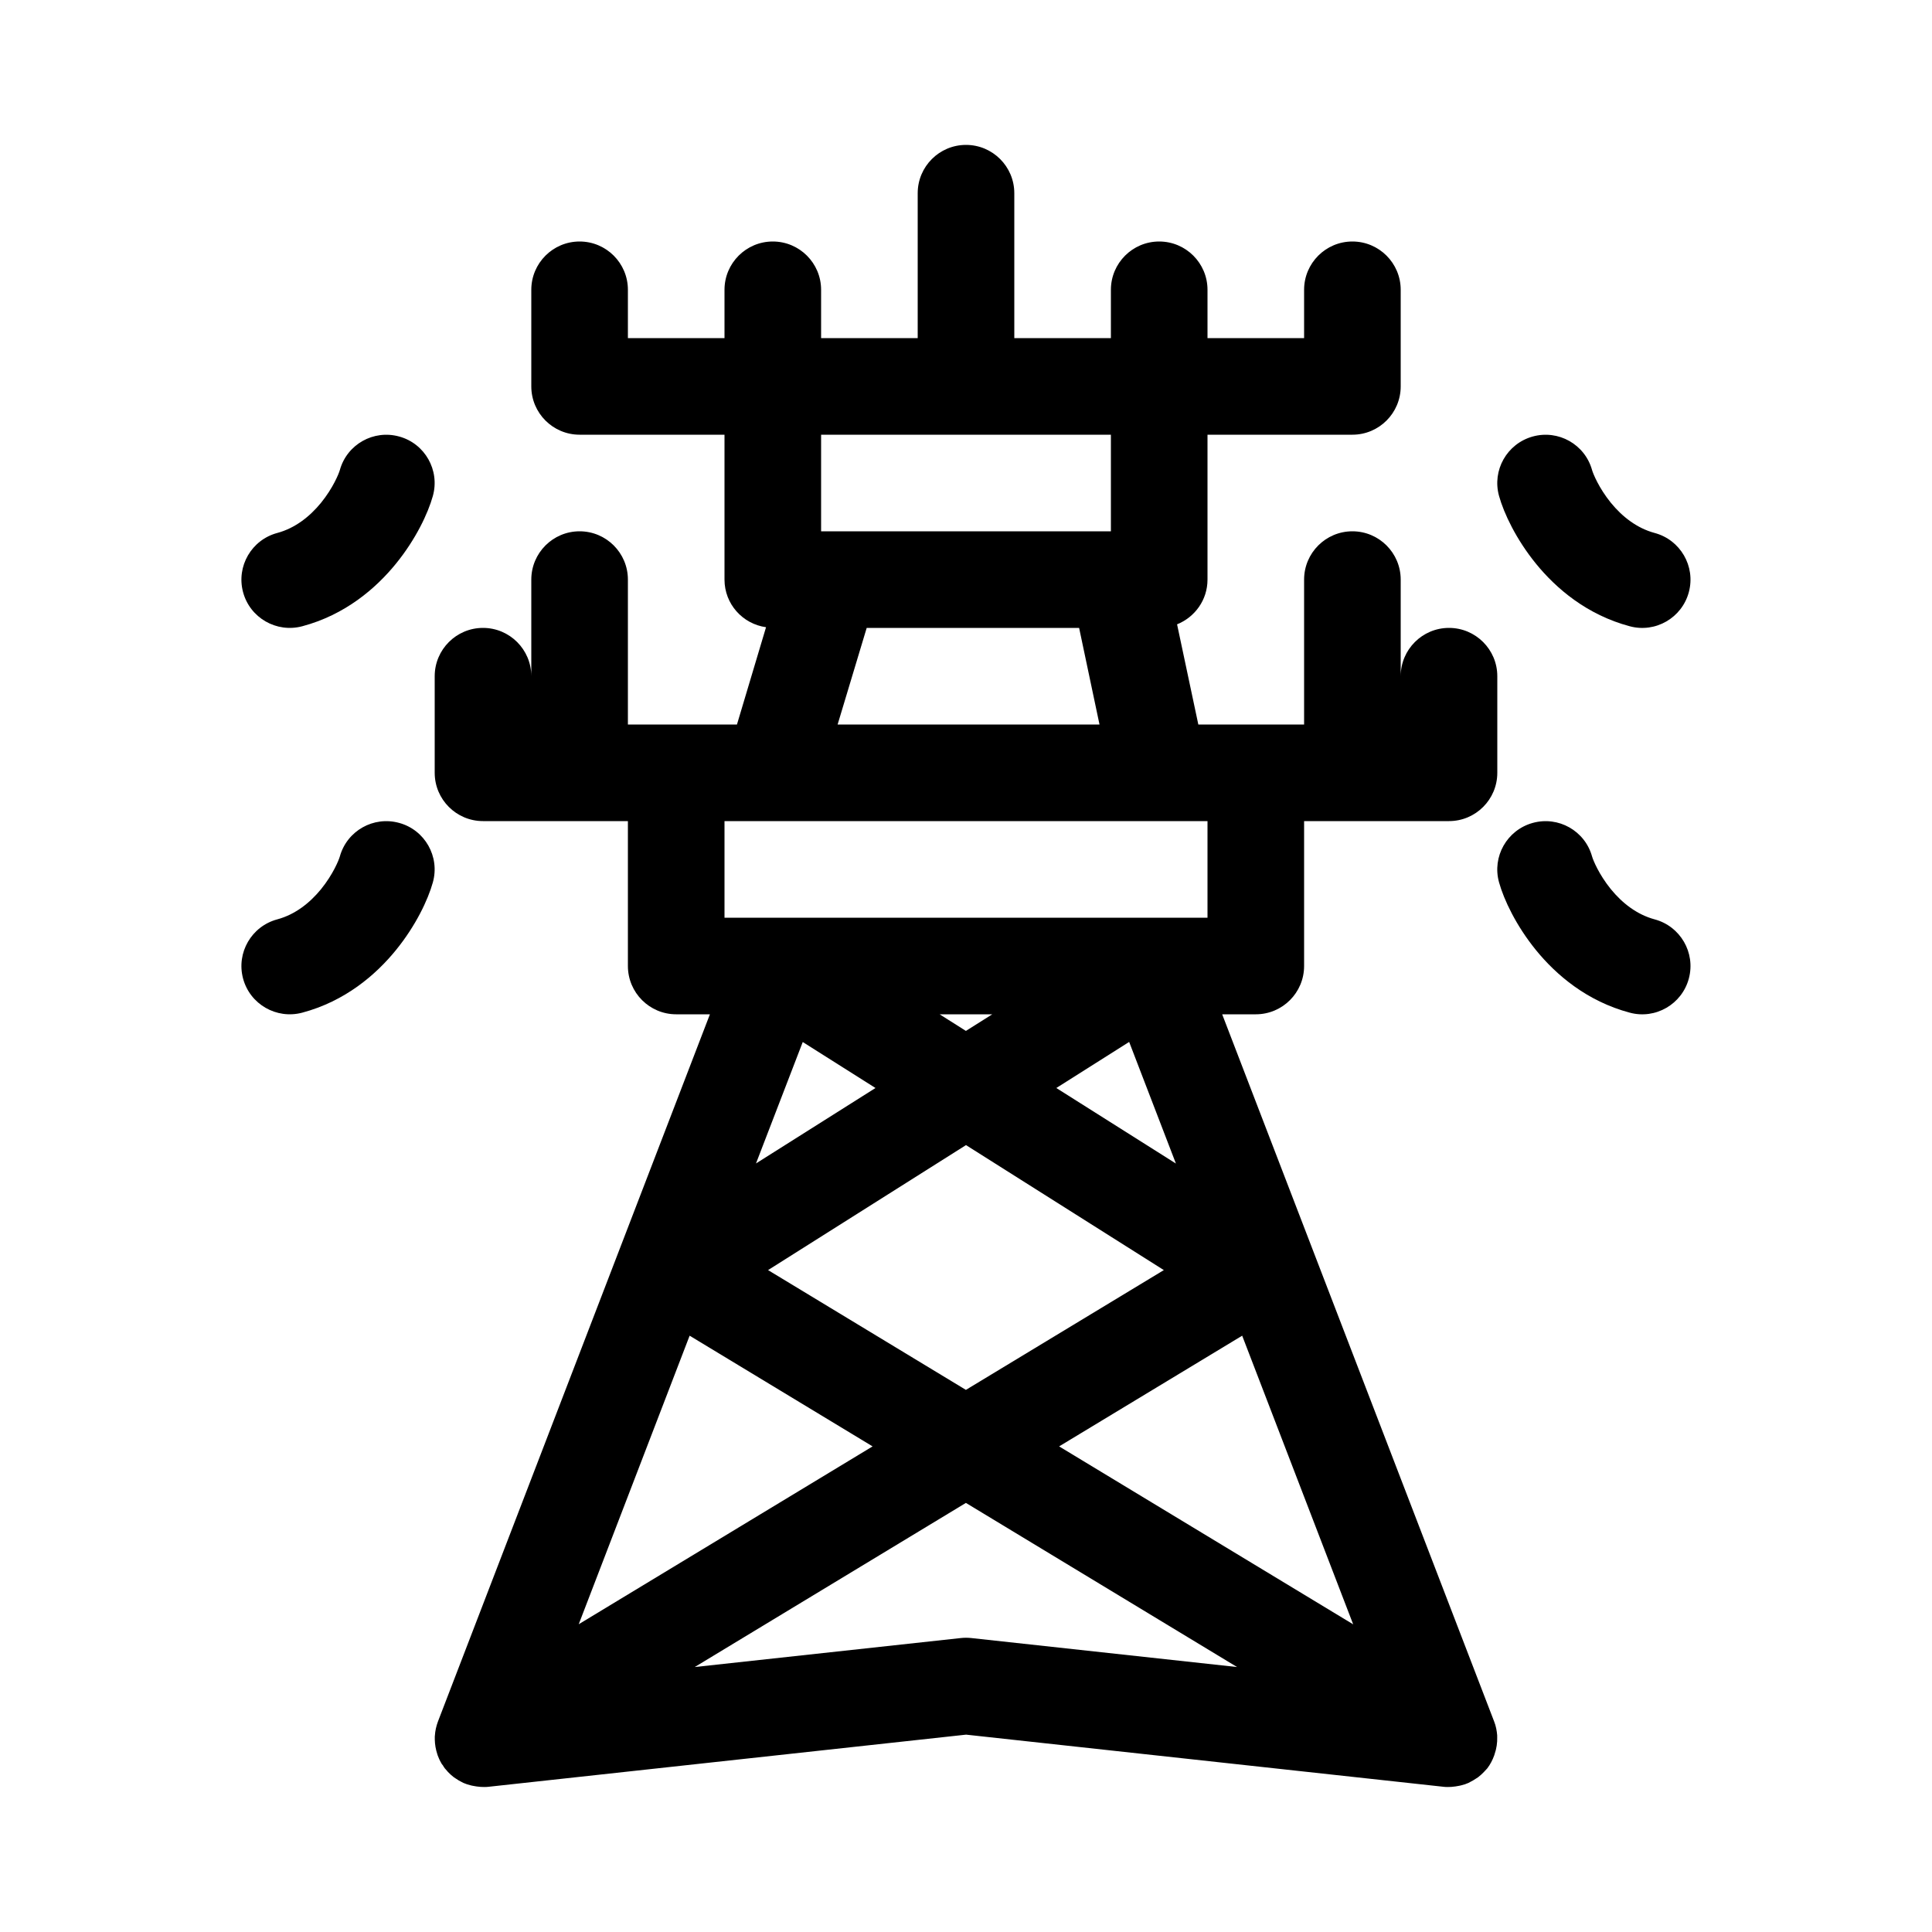
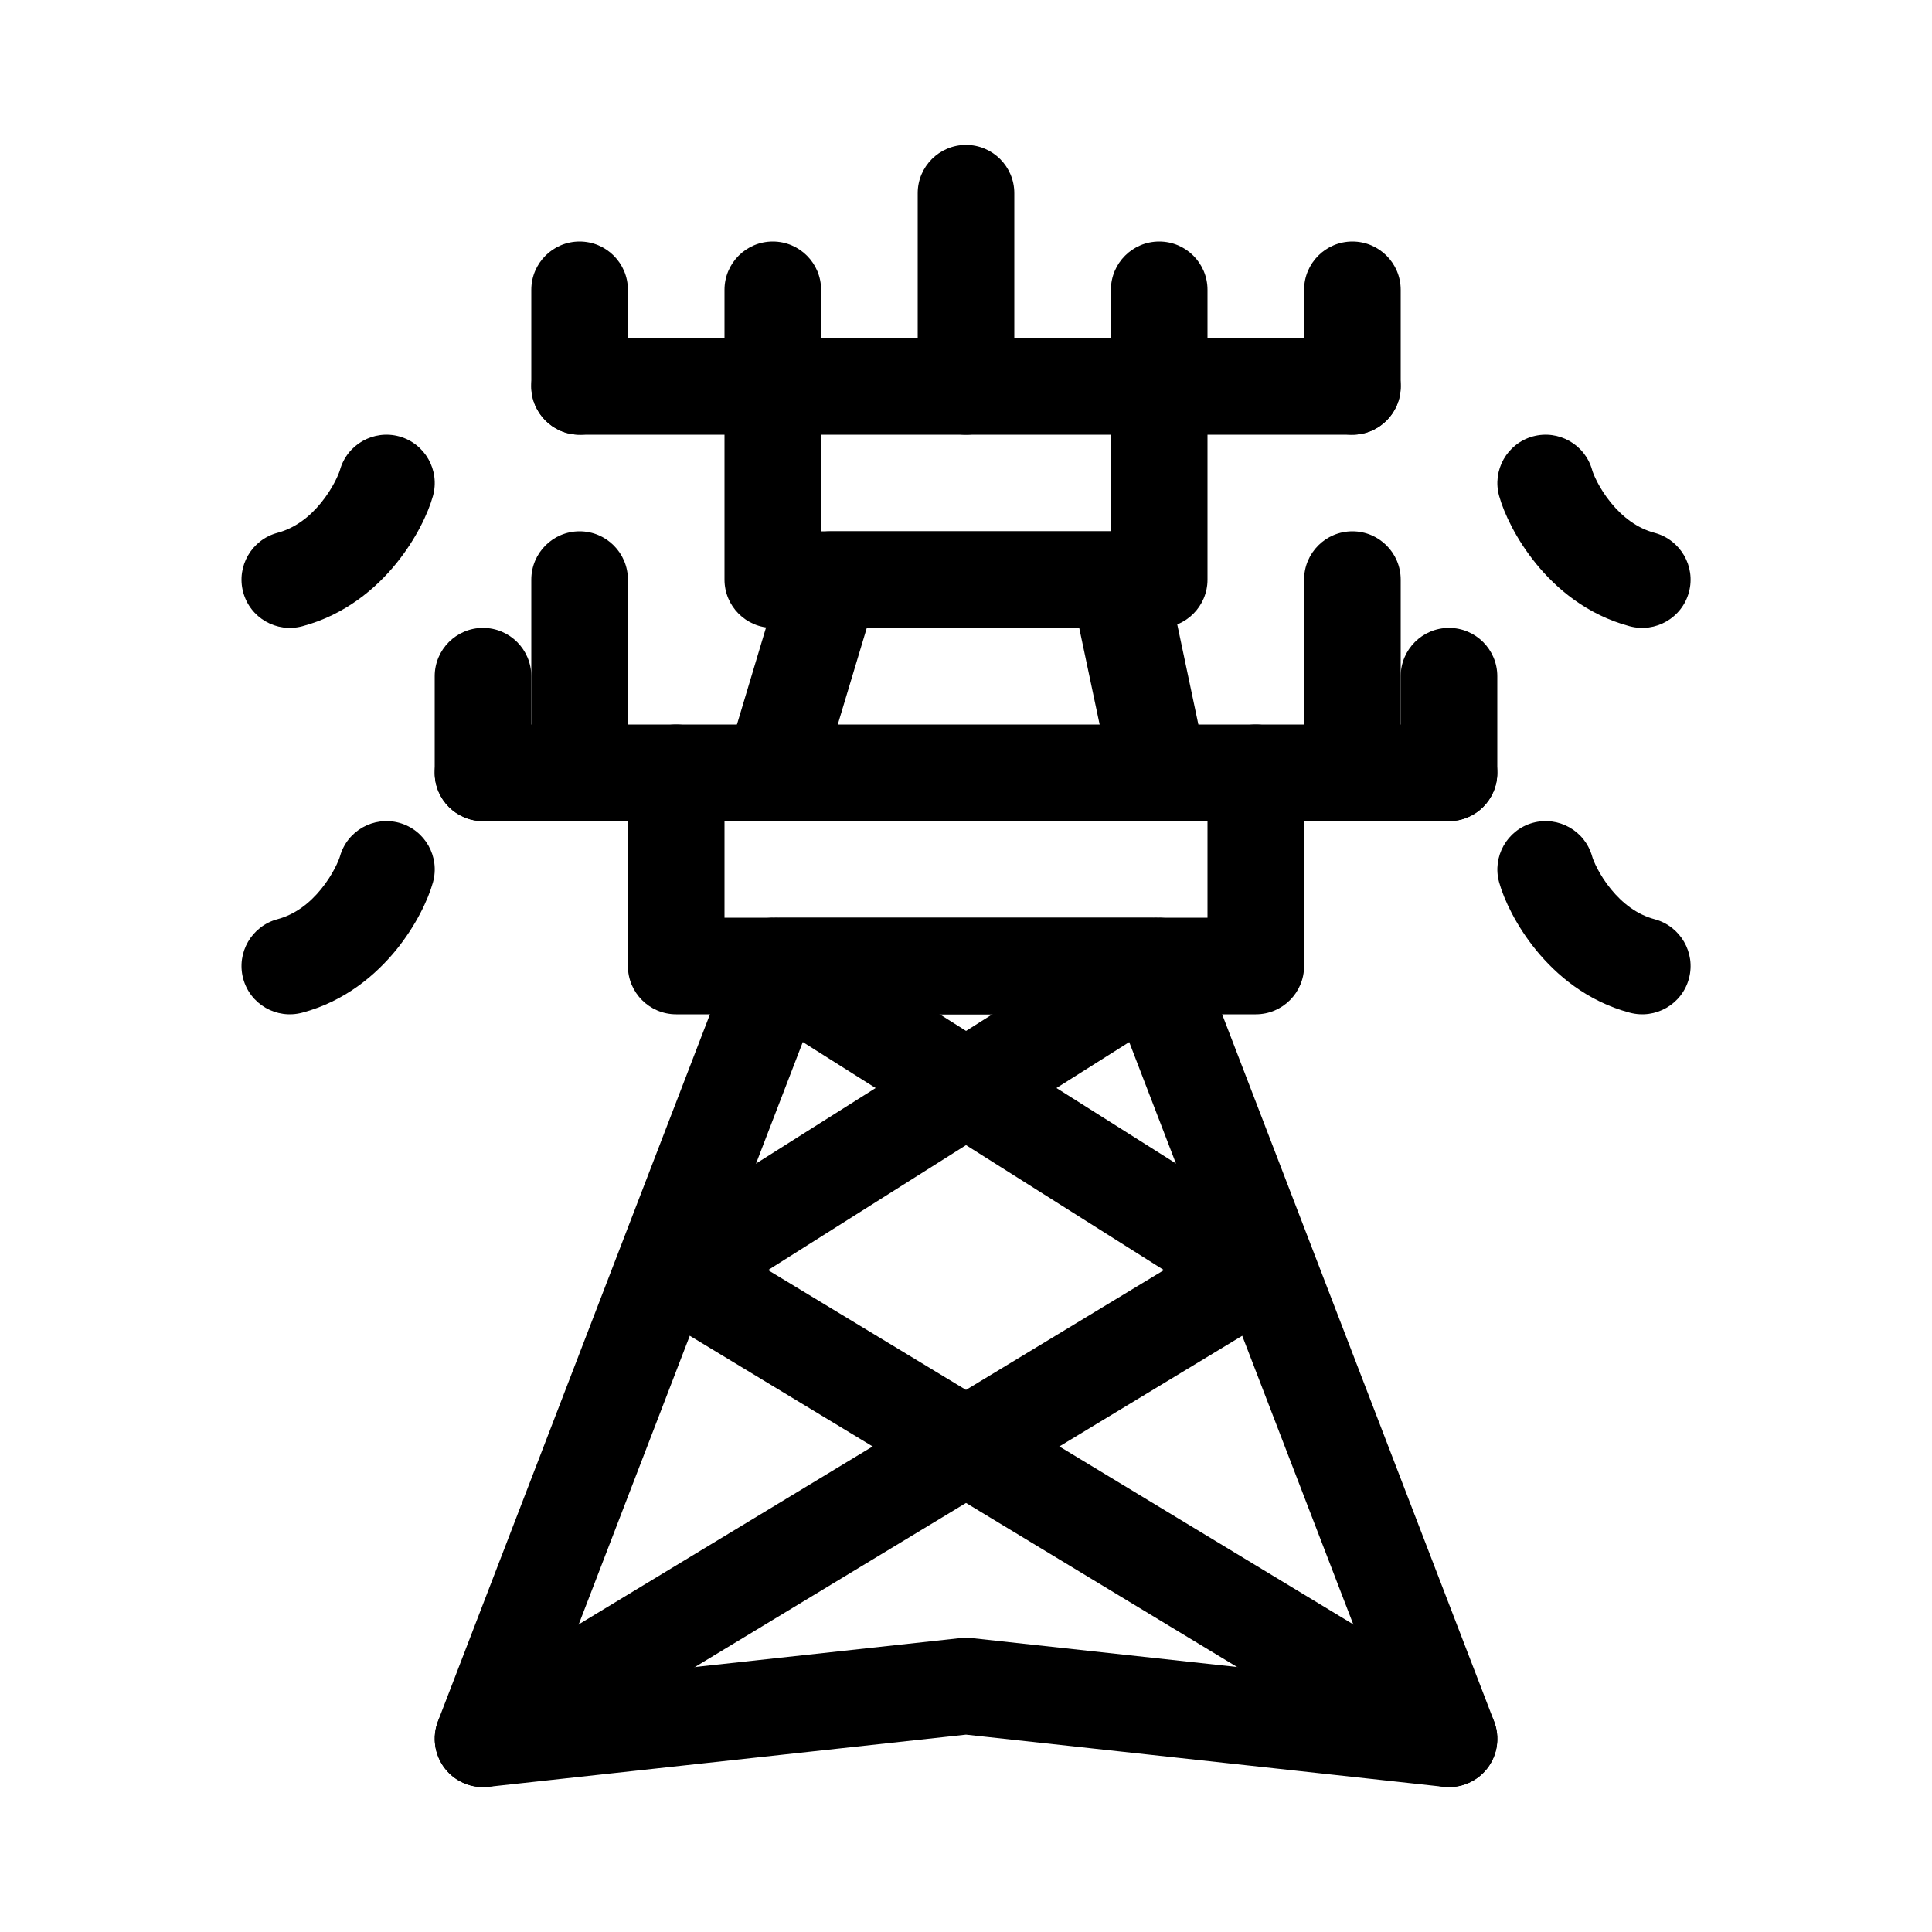
<svg xmlns="http://www.w3.org/2000/svg" width="20" height="20" viewBox="0 0 20 20">
-   <path fill-rule="evenodd" clip-rule="evenodd" d="M10 1.5C10.276 1.5 10.5 1.724 10.5 2V3.5H11.5V3C11.5 2.724 11.724 2.5 12 2.5C12.276 2.5 12.5 2.724 12.5 3V3.5H13.5V3C13.5 2.724 13.724 2.5 14 2.5C14.276 2.5 14.5 2.724 14.5 3V4C14.5 4.276 14.276 4.5 14 4.5H12.5V6C12.5 6.211 12.369 6.389 12.185 6.463L12.405 7.5H13.5V6C13.5 5.724 13.724 5.5 14 5.5C14.276 5.5 14.5 5.724 14.5 6V7C14.5 6.724 14.724 6.5 15 6.5C15.276 6.5 15.5 6.724 15.5 7V8C15.5 8.276 15.276 8.5 15 8.5H13.5V10C13.5 10.276 13.276 10.5 13 10.5H12.652L15.467 17.82C15.486 17.867 15.495 17.917 15.499 17.966C15.499 17.971 15.498 17.976 15.499 17.98C15.501 18.041 15.492 18.102 15.472 18.159C15.471 18.163 15.47 18.168 15.468 18.172C15.451 18.219 15.428 18.264 15.397 18.305C15.389 18.315 15.379 18.324 15.37 18.334C15.367 18.337 15.365 18.339 15.363 18.342C15.344 18.362 15.323 18.381 15.301 18.398C15.293 18.404 15.284 18.409 15.276 18.414C15.258 18.426 15.24 18.437 15.221 18.446C15.215 18.449 15.209 18.453 15.203 18.456C15.179 18.467 15.154 18.475 15.129 18.481C15.12 18.484 15.111 18.485 15.102 18.487C15.079 18.492 15.056 18.495 15.032 18.497C15.029 18.497 15.025 18.498 15.022 18.498C14.997 18.499 14.971 18.5 14.946 18.497L10.001 17.957L5.055 18.497C5.029 18.5 5.003 18.499 4.977 18.498C4.974 18.498 4.971 18.497 4.967 18.497C4.944 18.495 4.92 18.492 4.897 18.487C4.888 18.485 4.879 18.484 4.87 18.481C4.845 18.475 4.821 18.467 4.798 18.457C4.79 18.453 4.781 18.449 4.773 18.444C4.756 18.436 4.74 18.426 4.724 18.415C4.715 18.409 4.706 18.404 4.698 18.398C4.676 18.381 4.656 18.363 4.637 18.343C4.633 18.339 4.629 18.334 4.626 18.33C4.618 18.322 4.611 18.314 4.604 18.305C4.597 18.295 4.59 18.285 4.584 18.274C4.58 18.269 4.575 18.264 4.572 18.259C4.57 18.256 4.569 18.253 4.568 18.251C4.553 18.226 4.541 18.199 4.531 18.172C4.529 18.168 4.528 18.163 4.527 18.159C4.511 18.111 4.502 18.06 4.501 18.009V17.976C4.501 17.972 4.501 17.969 4.502 17.966C4.505 17.917 4.516 17.868 4.534 17.82L7.349 10.5H7C6.724 10.5 6.5 10.276 6.5 10V8.5H5C4.724 8.5 4.5 8.276 4.5 8V7C4.5 6.724 4.724 6.5 5 6.5C5.276 6.5 5.5 6.724 5.5 7V6C5.5 5.724 5.724 5.5 6 5.5C6.276 5.5 6.5 5.724 6.5 6V7.5H7.629L7.93 6.493C7.687 6.459 7.5 6.252 7.5 6V4.5H6C5.724 4.5 5.5 4.276 5.5 4V3C5.5 2.724 5.724 2.5 6 2.5C6.276 2.5 6.5 2.724 6.5 3V3.5H7.5V3C7.5 2.724 7.724 2.5 8 2.5C8.276 2.5 8.5 2.724 8.5 3V3.5H9.5V2C9.5 1.724 9.724 1.5 10 1.5ZM7.192 17.257L9.946 16.957C9.982 16.953 10.019 16.953 10.055 16.957L12.806 17.257L9.999 15.558L7.192 17.257ZM10.964 14.973L14.008 16.815L12.859 13.827L10.964 14.973ZM5.991 16.814L9.033 14.973L7.139 13.827L5.991 16.814ZM7.951 13.148L9.999 14.388L12.048 13.148L10 11.854L7.951 13.148ZM10.935 11.263L12.173 12.045L11.689 10.786L10.935 11.263ZM7.826 12.044L9.063 11.263L8.31 10.787L7.826 12.044ZM9.999 10.672L10.272 10.5H9.727L9.999 10.672ZM7.5 9.5H12.5V8.5H7.5V9.5ZM8.671 7.5H11.382L11.171 6.5H8.972L8.671 7.5ZM8.5 5.5H11.5V4.5H8.5V5.5Z" fill="currentColor" />
-   <path d="M4.133 8.519C4.399 8.592 4.555 8.868 4.481 9.134C4.431 9.314 4.304 9.583 4.099 9.835C3.89 10.092 3.572 10.365 3.129 10.483C2.862 10.554 2.587 10.396 2.516 10.129C2.445 9.862 2.604 9.588 2.871 9.517C3.052 9.468 3.204 9.351 3.324 9.204C3.447 9.052 3.507 8.905 3.518 8.866C3.592 8.6 3.867 8.445 4.133 8.519Z" fill="currentColor" />
-   <path d="M15.866 8.519C16.132 8.445 16.407 8.6 16.481 8.866C16.492 8.905 16.552 9.052 16.675 9.204C16.795 9.351 16.947 9.468 17.128 9.517C17.395 9.588 17.554 9.862 17.483 10.129C17.412 10.396 17.137 10.555 16.871 10.483C16.428 10.365 16.109 10.092 15.9 9.835C15.695 9.583 15.568 9.314 15.518 9.134C15.444 8.868 15.6 8.593 15.866 8.519Z" fill="currentColor" />
-   <path d="M4.133 4.519C4.399 4.592 4.555 4.868 4.481 5.134C4.431 5.314 4.304 5.583 4.099 5.835C3.89 6.092 3.572 6.365 3.129 6.483C2.862 6.554 2.587 6.396 2.516 6.129C2.445 5.862 2.604 5.588 2.871 5.517C3.052 5.468 3.204 5.351 3.324 5.204C3.447 5.052 3.507 4.905 3.518 4.866C3.592 4.6 3.867 4.445 4.133 4.519Z" fill="currentColor" />
-   <path d="M15.866 4.519C16.132 4.445 16.407 4.6 16.481 4.866C16.492 4.905 16.552 5.052 16.675 5.204C16.795 5.351 16.947 5.468 17.128 5.517C17.395 5.588 17.554 5.862 17.483 6.129C17.412 6.396 17.137 6.555 16.871 6.483C16.428 6.365 16.109 6.092 15.9 5.835C15.695 5.583 15.568 5.314 15.518 5.134C15.444 4.868 15.6 4.593 15.866 4.519Z" fill="currentColor" />
+   <path d="M11.923 9.5C12.13 9.5 12.316 9.627 12.39 9.82L15.467 17.82C15.53 17.983 15.503 18.167 15.397 18.305C15.29 18.443 15.119 18.516 14.946 18.497L10 17.957L5.055 18.497C4.882 18.516 4.71 18.443 4.604 18.305C4.498 18.167 4.471 17.983 4.533 17.82L7.611 9.82L7.644 9.751C7.732 9.597 7.897 9.5 8.077 9.5H11.923ZM5.761 17.413L9.946 16.957C9.982 16.953 10.019 16.953 10.055 16.957L14.239 17.413L11.579 10.5H8.421L5.761 17.413Z" fill="currentColor" />
+   <path d="M11.577 5.5C11.814 5.5 12.018 5.665 12.067 5.896L12.489 7.896C12.547 8.167 12.374 8.432 12.104 8.489C11.834 8.546 11.568 8.374 11.511 8.104L11.172 6.5H8.973L8.479 8.144C8.399 8.408 8.121 8.558 7.857 8.479C7.592 8.399 7.442 8.121 7.522 7.856L8.122 5.856C8.186 5.645 8.38 5.5 8.601 5.5H11.577Z" fill="currentColor" />
+   <path d="M6.5 8C6.5 7.724 6.724 7.5 7 7.5C7.276 7.5 7.5 7.724 7.5 8V9.5H12.5V8C12.5 7.724 12.724 7.5 13 7.5C13.276 7.5 13.5 7.724 13.5 8V10C13.5 10.276 13.276 10.5 13 10.5H7C6.724 10.5 6.5 10.276 6.5 10V8Z" fill="currentColor" />
+   <path d="M12.5 4C12.5 3.724 12.276 3.5 12 3.5C11.724 3.5 11.5 3.724 11.5 4V5.5L8.5 5.5V4C8.5 3.724 8.276 3.5 8 3.5C7.724 3.5 7.5 3.724 7.5 4V6C7.5 6.276 7.724 6.5 8 6.5L12 6.5C12.276 6.5 12.5 6.276 12.5 6V4Z" fill="currentColor" />
+   <path d="M15 7.5C15.276 7.5 15.5 7.724 15.5 8C15.5 8.276 15.276 8.5 15 8.5H5C4.724 8.5 4.5 8.276 4.5 8C4.5 7.724 4.724 7.5 5 7.5H15Z" fill="currentColor" />
+   <path d="M14 3.5C14.276 3.5 14.5 3.724 14.5 4C14.5 4.276 14.276 4.5 14 4.5H6C5.724 4.5 5.5 4.276 5.5 4C5.5 3.724 5.724 3.5 6 3.5H14Z" fill="currentColor" />
+   <path d="M5.5 8C5.5 8.276 5.276 8.5 5 8.5C4.724 8.5 4.5 8.276 4.5 8V7C4.5 6.724 4.724 6.5 5 6.5C5.276 6.5 5.5 6.724 5.5 7V8Z" fill="currentColor" />
+   <path d="M6.5 4C6.5 4.276 6.276 4.5 6 4.5C5.724 4.5 5.5 4.276 5.5 4V3C5.5 2.724 5.724 2.5 6 2.5C6.276 2.5 6.5 2.724 6.5 3V4Z" fill="currentColor" />
+   <path d="M6.5 8C6.5 8.276 6.276 8.5 6 8.5C5.724 8.5 5.5 8.276 5.5 8V6C5.5 5.724 5.724 5.5 6 5.5C6.276 5.5 6.5 5.724 6.5 6V8Z" fill="currentColor" />
+   <path d="M8.5 4C8.5 4.276 8.276 4.5 8 4.5C7.724 4.5 7.5 4.276 7.5 4V3C7.5 2.724 7.724 2.5 8 2.5C8.276 2.5 8.5 2.724 8.5 3V4Z" fill="currentColor" />
+   <path d="M14.5 8C14.5 8.276 14.724 8.5 15 8.5C15.276 8.5 15.5 8.276 15.5 8V7C15.5 6.724 15.276 6.5 15 6.5C14.724 6.5 14.5 6.724 14.5 7V8Z" fill="currentColor" />
+   <path d="M13.5 4C13.5 4.276 13.724 4.5 14 4.5C14.276 4.5 14.5 4.276 14.5 4V3C14.5 2.724 14.276 2.5 14 2.5C13.724 2.5 13.5 2.724 13.5 3V4Z" fill="currentColor" />
+   <path d="M13.5 8C13.5 8.276 13.724 8.5 14 8.5C14.276 8.5 14.5 8.276 14.5 8V6C14.5 5.724 14.276 5.5 14 5.5C13.724 5.5 13.5 5.724 13.5 6V8Z" fill="currentColor" />
+   <path d="M11.5 4C11.5 4.276 11.724 4.5 12 4.5C12.276 4.5 12.5 4.276 12.5 4V3C12.5 2.724 12.276 2.5 12 2.5C11.724 2.5 11.5 2.724 11.5 3V4Z" fill="currentColor" />
+   <path d="M10.5 4C10.5 4.276 10.276 4.5 10 4.5C9.724 4.5 9.5 4.276 9.5 4V2C9.5 1.724 9.724 1.5 10 1.5C10.276 1.5 10.5 1.724 10.5 2V4Z" fill="currentColor" />
+   <path d="M15.867 4.518C16.133 4.445 16.408 4.6 16.482 4.866C16.492 4.904 16.552 5.052 16.676 5.204C16.796 5.351 16.947 5.468 17.129 5.516C17.396 5.588 17.555 5.862 17.484 6.129C17.413 6.396 17.138 6.554 16.871 6.483C16.428 6.365 16.11 6.092 15.901 5.835C15.696 5.583 15.569 5.314 15.519 5.134C15.445 4.868 15.601 4.592 15.867 4.518Z" fill="currentColor" />
+   <path d="M15.867 8.518C16.133 8.445 16.408 8.6 16.482 8.866C16.492 8.904 16.552 9.052 16.676 9.204C16.796 9.351 16.947 9.468 17.129 9.516C17.396 9.588 17.555 9.862 17.484 10.129C17.413 10.396 17.138 10.554 16.871 10.483C16.428 10.365 16.11 10.091 15.901 9.835C15.696 9.583 15.569 9.314 15.519 9.134C15.445 8.868 15.601 8.592 15.867 8.518Z" fill="currentColor" />
+   <path d="M4.134 4.518C3.868 4.445 3.593 4.6 3.519 4.866C3.508 4.904 3.448 5.052 3.324 5.204C3.205 5.351 3.053 5.468 2.871 5.516C2.605 5.588 2.446 5.862 2.517 6.129C2.588 6.396 2.862 6.554 3.129 6.483C3.572 6.365 3.891 6.092 4.1 5.835C4.305 5.583 4.432 5.314 4.482 5.134C4.556 4.868 4.4 4.592 4.134 4.518Z" fill="currentColor" />
+   <path d="M4.134 8.518C3.868 8.445 3.593 8.6 3.519 8.866C3.508 8.904 3.448 9.052 3.324 9.204C3.205 9.351 3.053 9.468 2.871 9.516C2.605 9.588 2.446 9.862 2.517 10.129C2.588 10.396 2.862 10.554 3.129 10.483C3.572 10.365 3.891 10.091 4.1 9.835C4.305 9.583 4.432 9.314 4.482 9.134C4.556 8.868 4.4 8.592 4.134 8.518Z" fill="currentColor" />
+   <path d="M7.577 9.733C7.725 9.5 8.033 9.43 8.267 9.577L13.267 12.735C13.413 12.828 13.502 12.99 13.5 13.163C13.498 13.336 13.407 13.496 13.259 13.586L5.259 18.428C5.023 18.57 4.715 18.495 4.573 18.259C4.43 18.022 4.505 17.715 4.741 17.572L12.049 13.148L7.734 10.423C7.5 10.275 7.43 9.967 7.577 9.733Z" fill="currentColor" />
+   <path d="M12.423 9.733C12.276 9.5 11.967 9.43 11.734 9.577L6.734 12.735C6.587 12.828 6.499 12.99 6.5 13.163C6.502 13.336 6.593 13.496 6.741 13.586L14.742 18.428C14.978 18.57 15.285 18.495 15.428 18.259C15.571 18.022 15.495 17.715 15.259 17.572L7.951 13.148L12.267 10.423C12.5 10.275 12.57 9.967 12.423 9.733Z" fill="currentColor" />
</svg>
